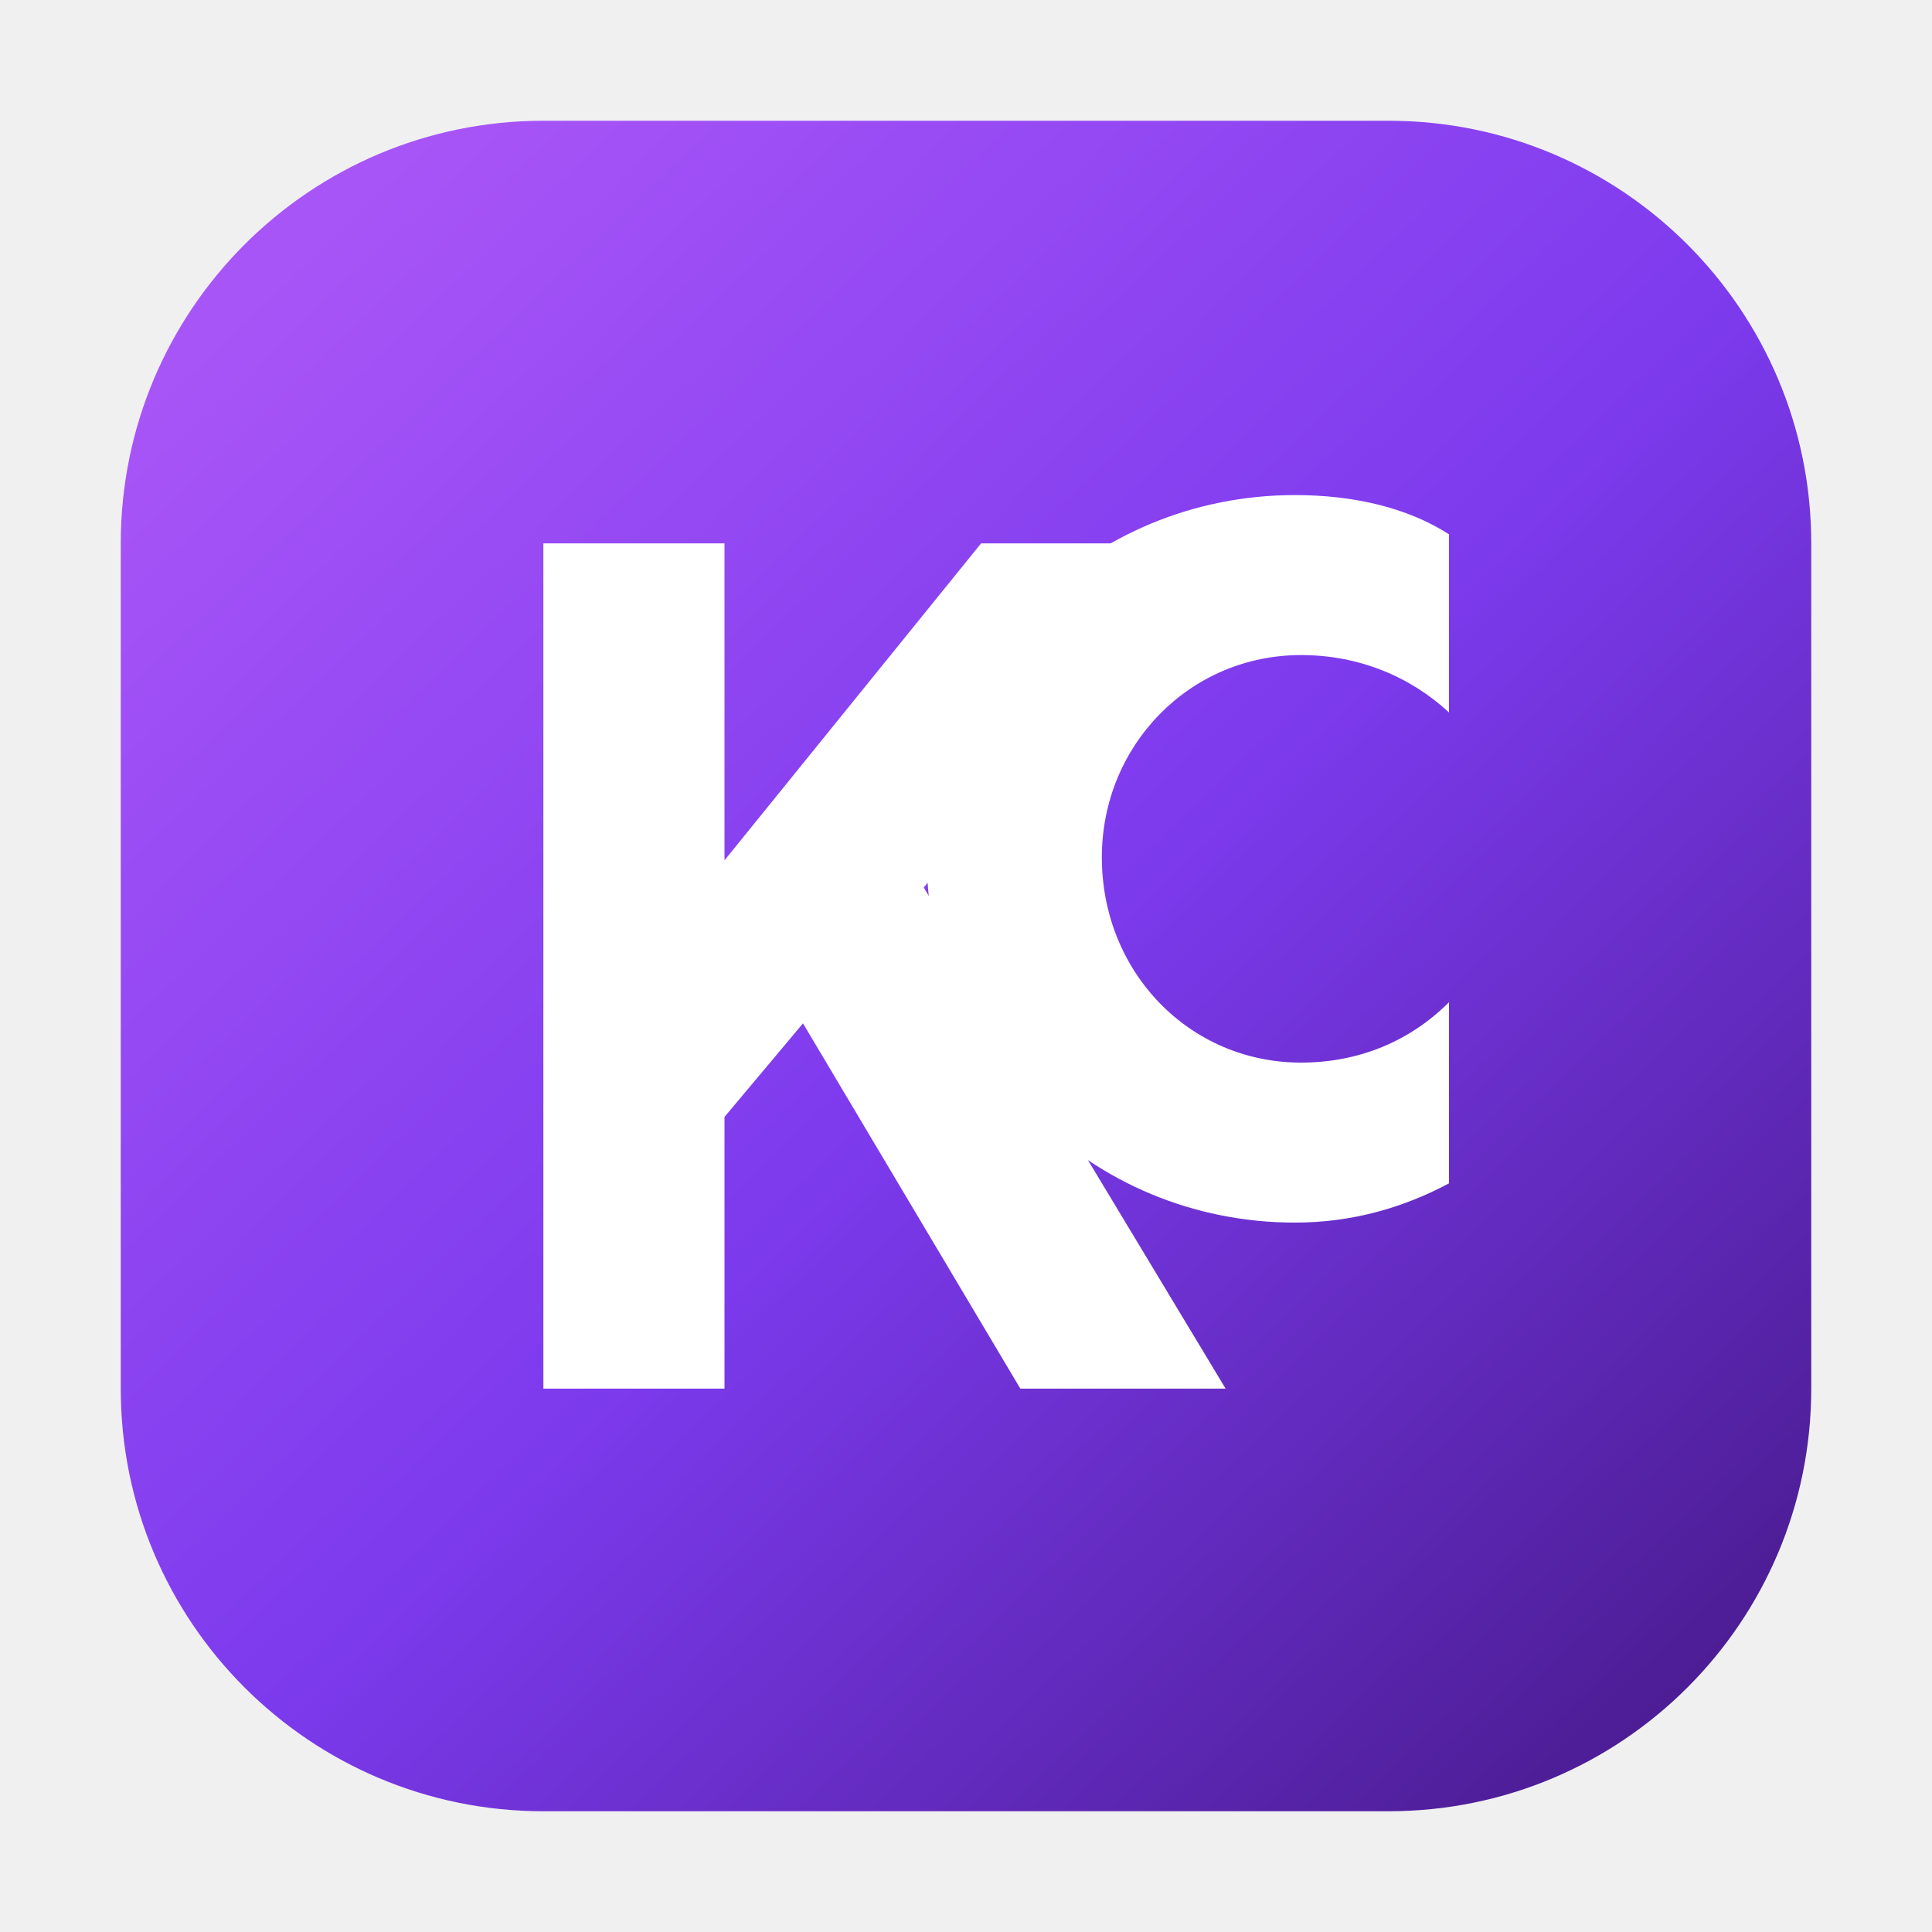
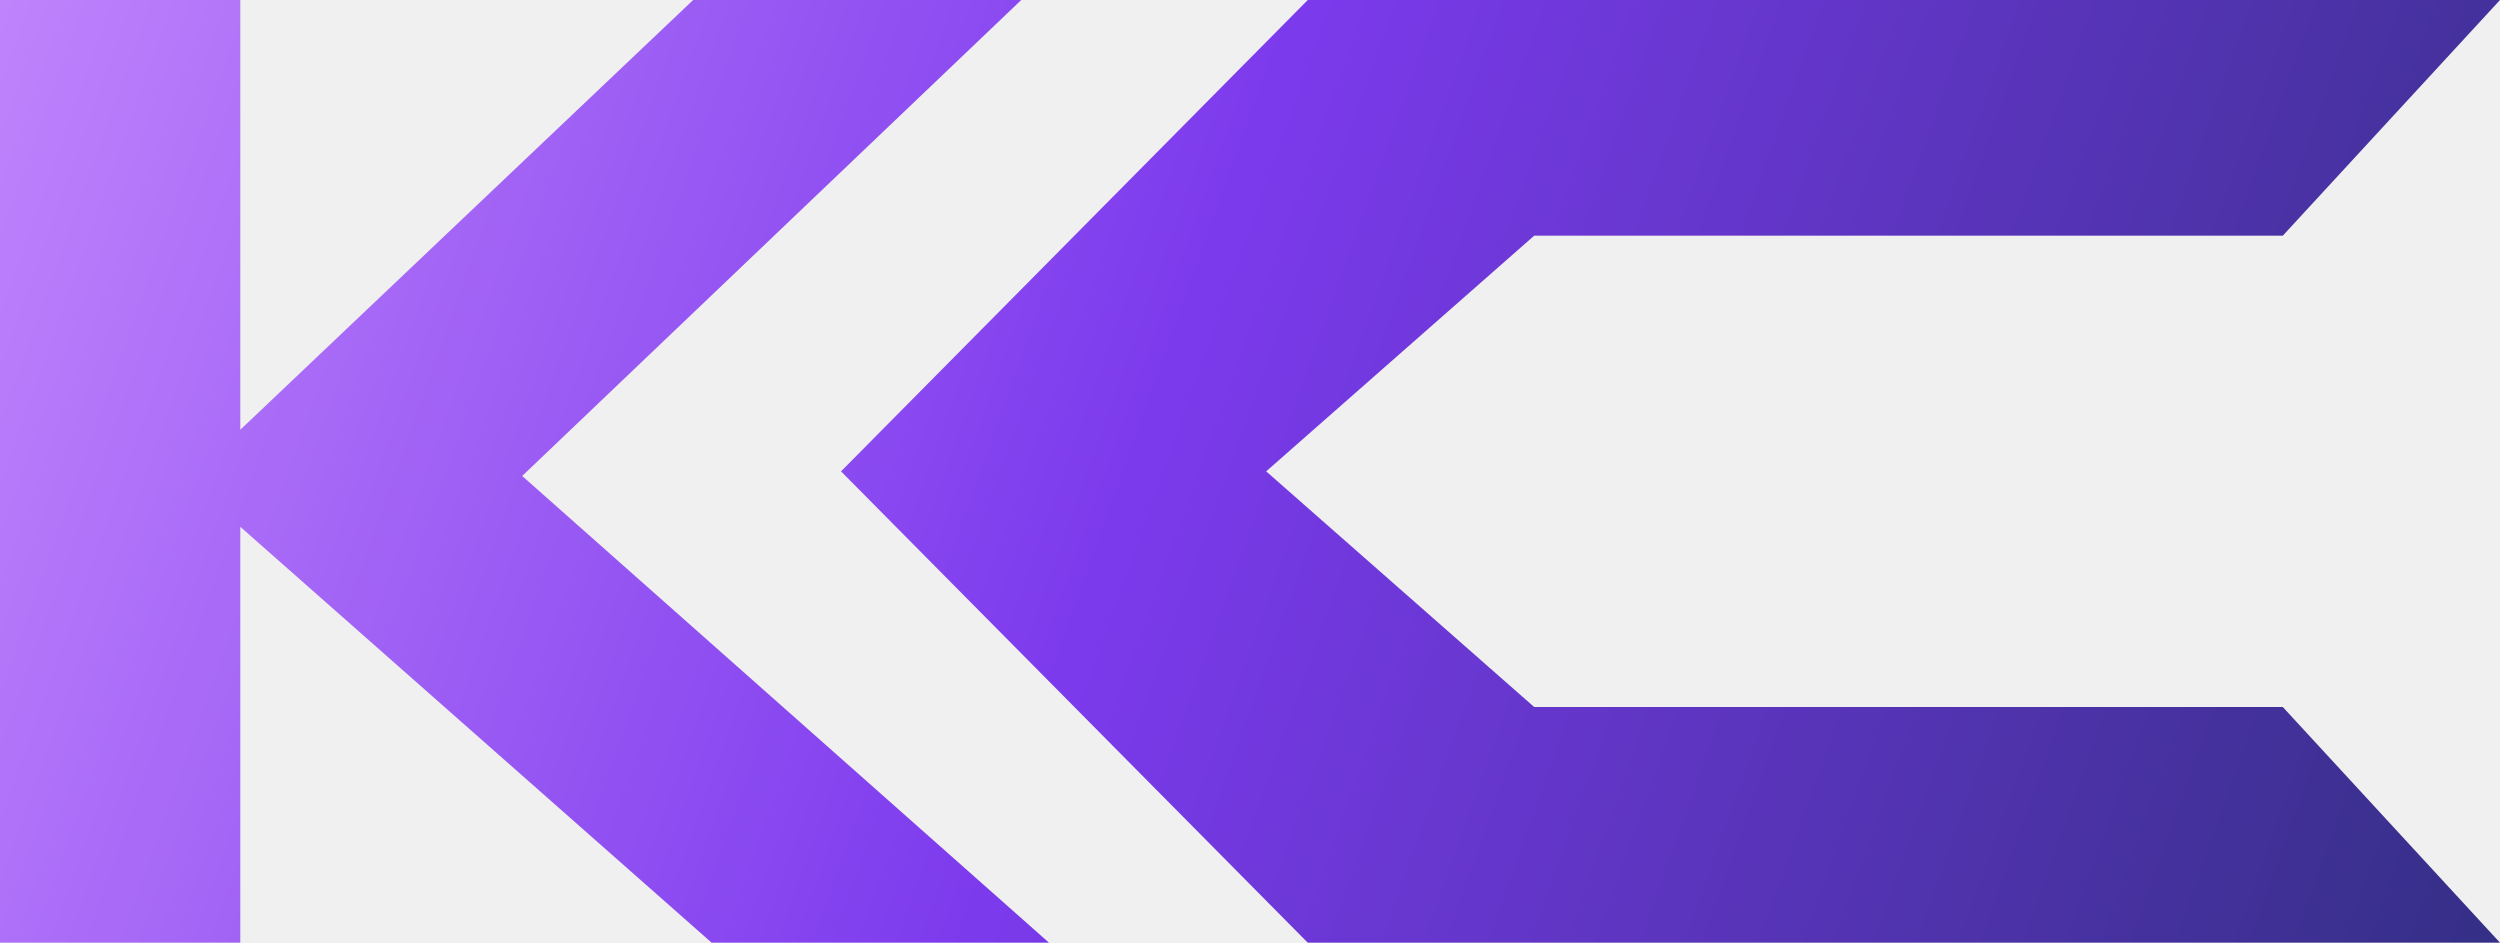
- <svg xmlns="http://www.w3.org/2000/svg" width="64" height="64" viewBox="0 0 64 64" fill="none">
+ <svg xmlns="http://www.w3.org/2000/svg" width="541" height="204" viewBox="80 28 541 204" fill="none">
  <defs>
-     <linearGradient id="bg" x1="10" y1="8" x2="56" y2="56" gradientUnits="userSpaceOnUse">
-       <stop stop-color="#A855F7" />
-       <stop offset="0.52" stop-color="#7C3AED" />
-       <stop offset="1" stop-color="#4C1D95" />
+     <linearGradient id="kc-gradient" x1="80" y1="20" x2="640" y2="220" gradientUnits="userSpaceOnUse">
+       <stop stop-color="#C084FC" />
+       <stop offset="0.45" stop-color="#7C3AED" />
+       <stop offset="1" stop-color="#312E81" />
    </linearGradient>
  </defs>
-   <rect x="4" y="4" width="56" height="56" rx="14" fill="url(#bg)" />
-   <path d="M18 18H24V28.5L32.5 18H40L30.6 29.4L40.6 46H33.8L26.6 33.9L24 37V46H18V18Z" fill="white" />
-   <path d="M48 23.6C46.7 22.4 45 21.7 43.1 21.7C39.4 21.7 36.5 24.7 36.5 28.4C36.5 32.2 39.4 35.2 43.1 35.2C45 35.2 46.7 34.5 48 33.2V39.2C46.5 40 44.8 40.5 42.9 40.5C36.1 40.5 30.7 35.1 30.7 28.4C30.7 21.8 36.1 16.4 42.9 16.4C44.8 16.4 46.6 16.8 48 17.7V23.6Z" fill="white" />
+   <g fill="url(#kc-gradient)">
+     <path d="M80 28H132V121L230 28H301L193 131L307 232H234L132 142V232H80V28Z" />
+     <path d="M363 28H621L574 79H412L354 130L412 181H574L621 232H363L262 130L363 28Z" />
+   </g>
</svg>
